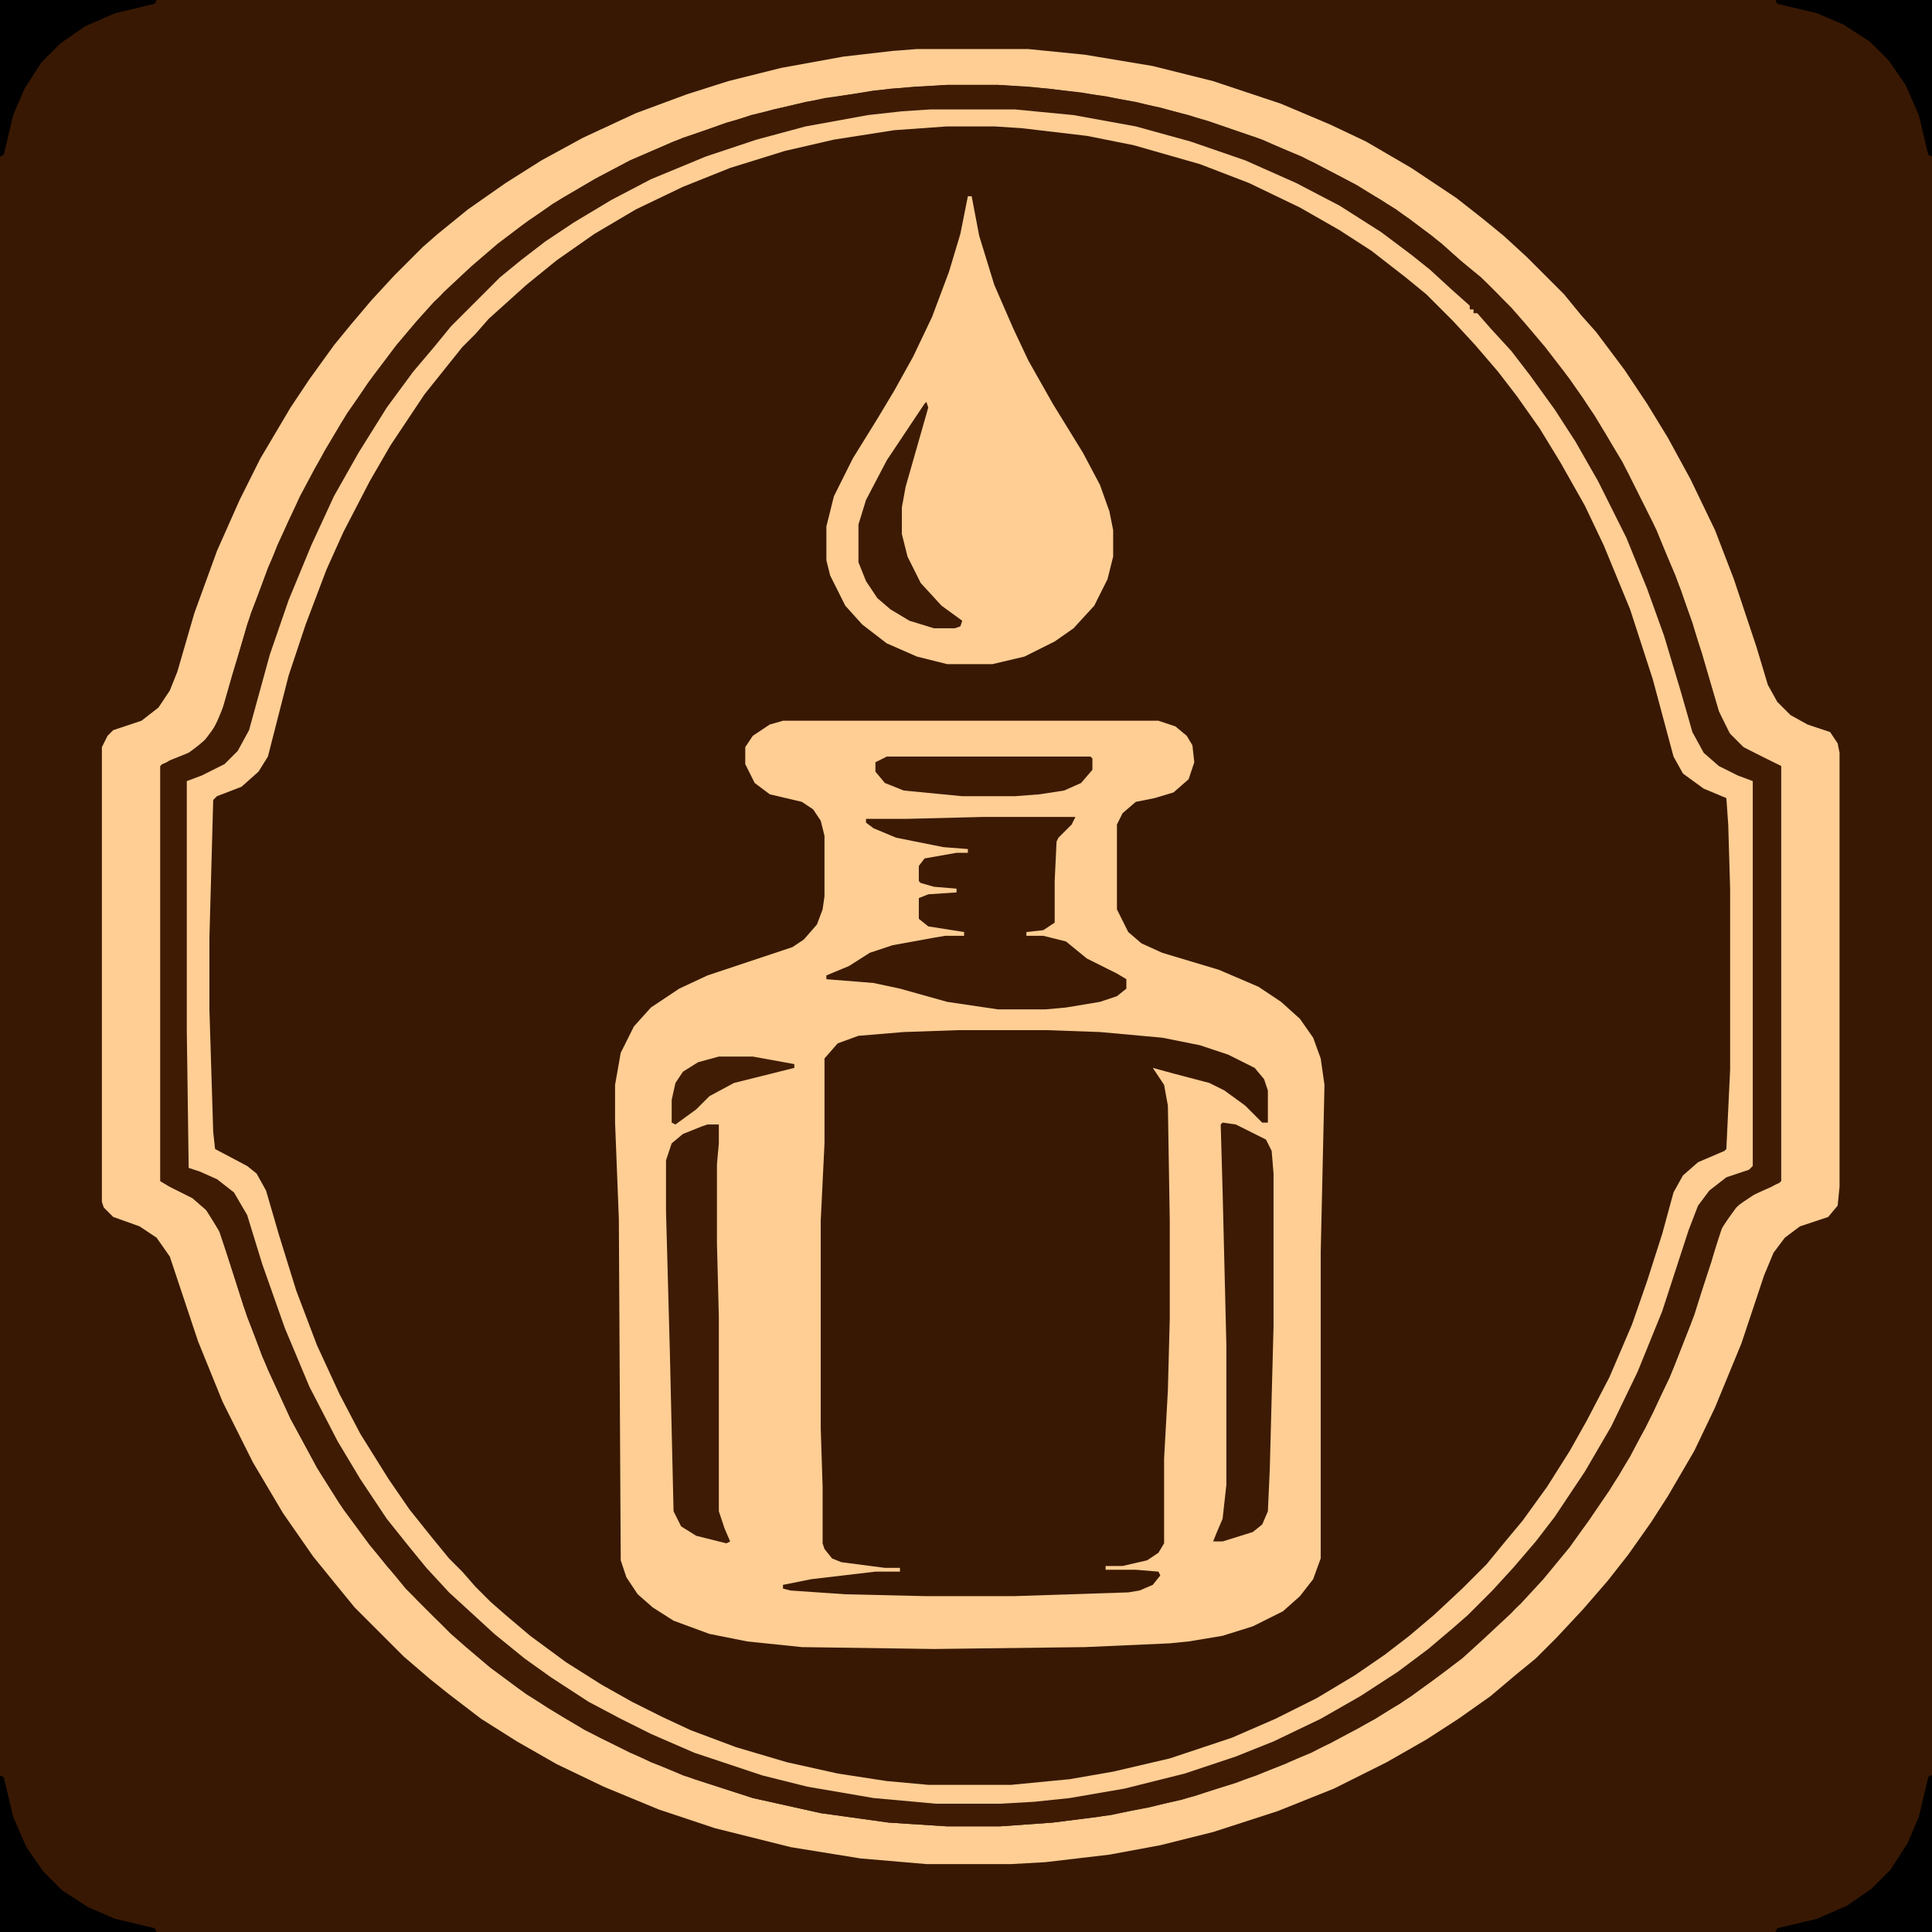
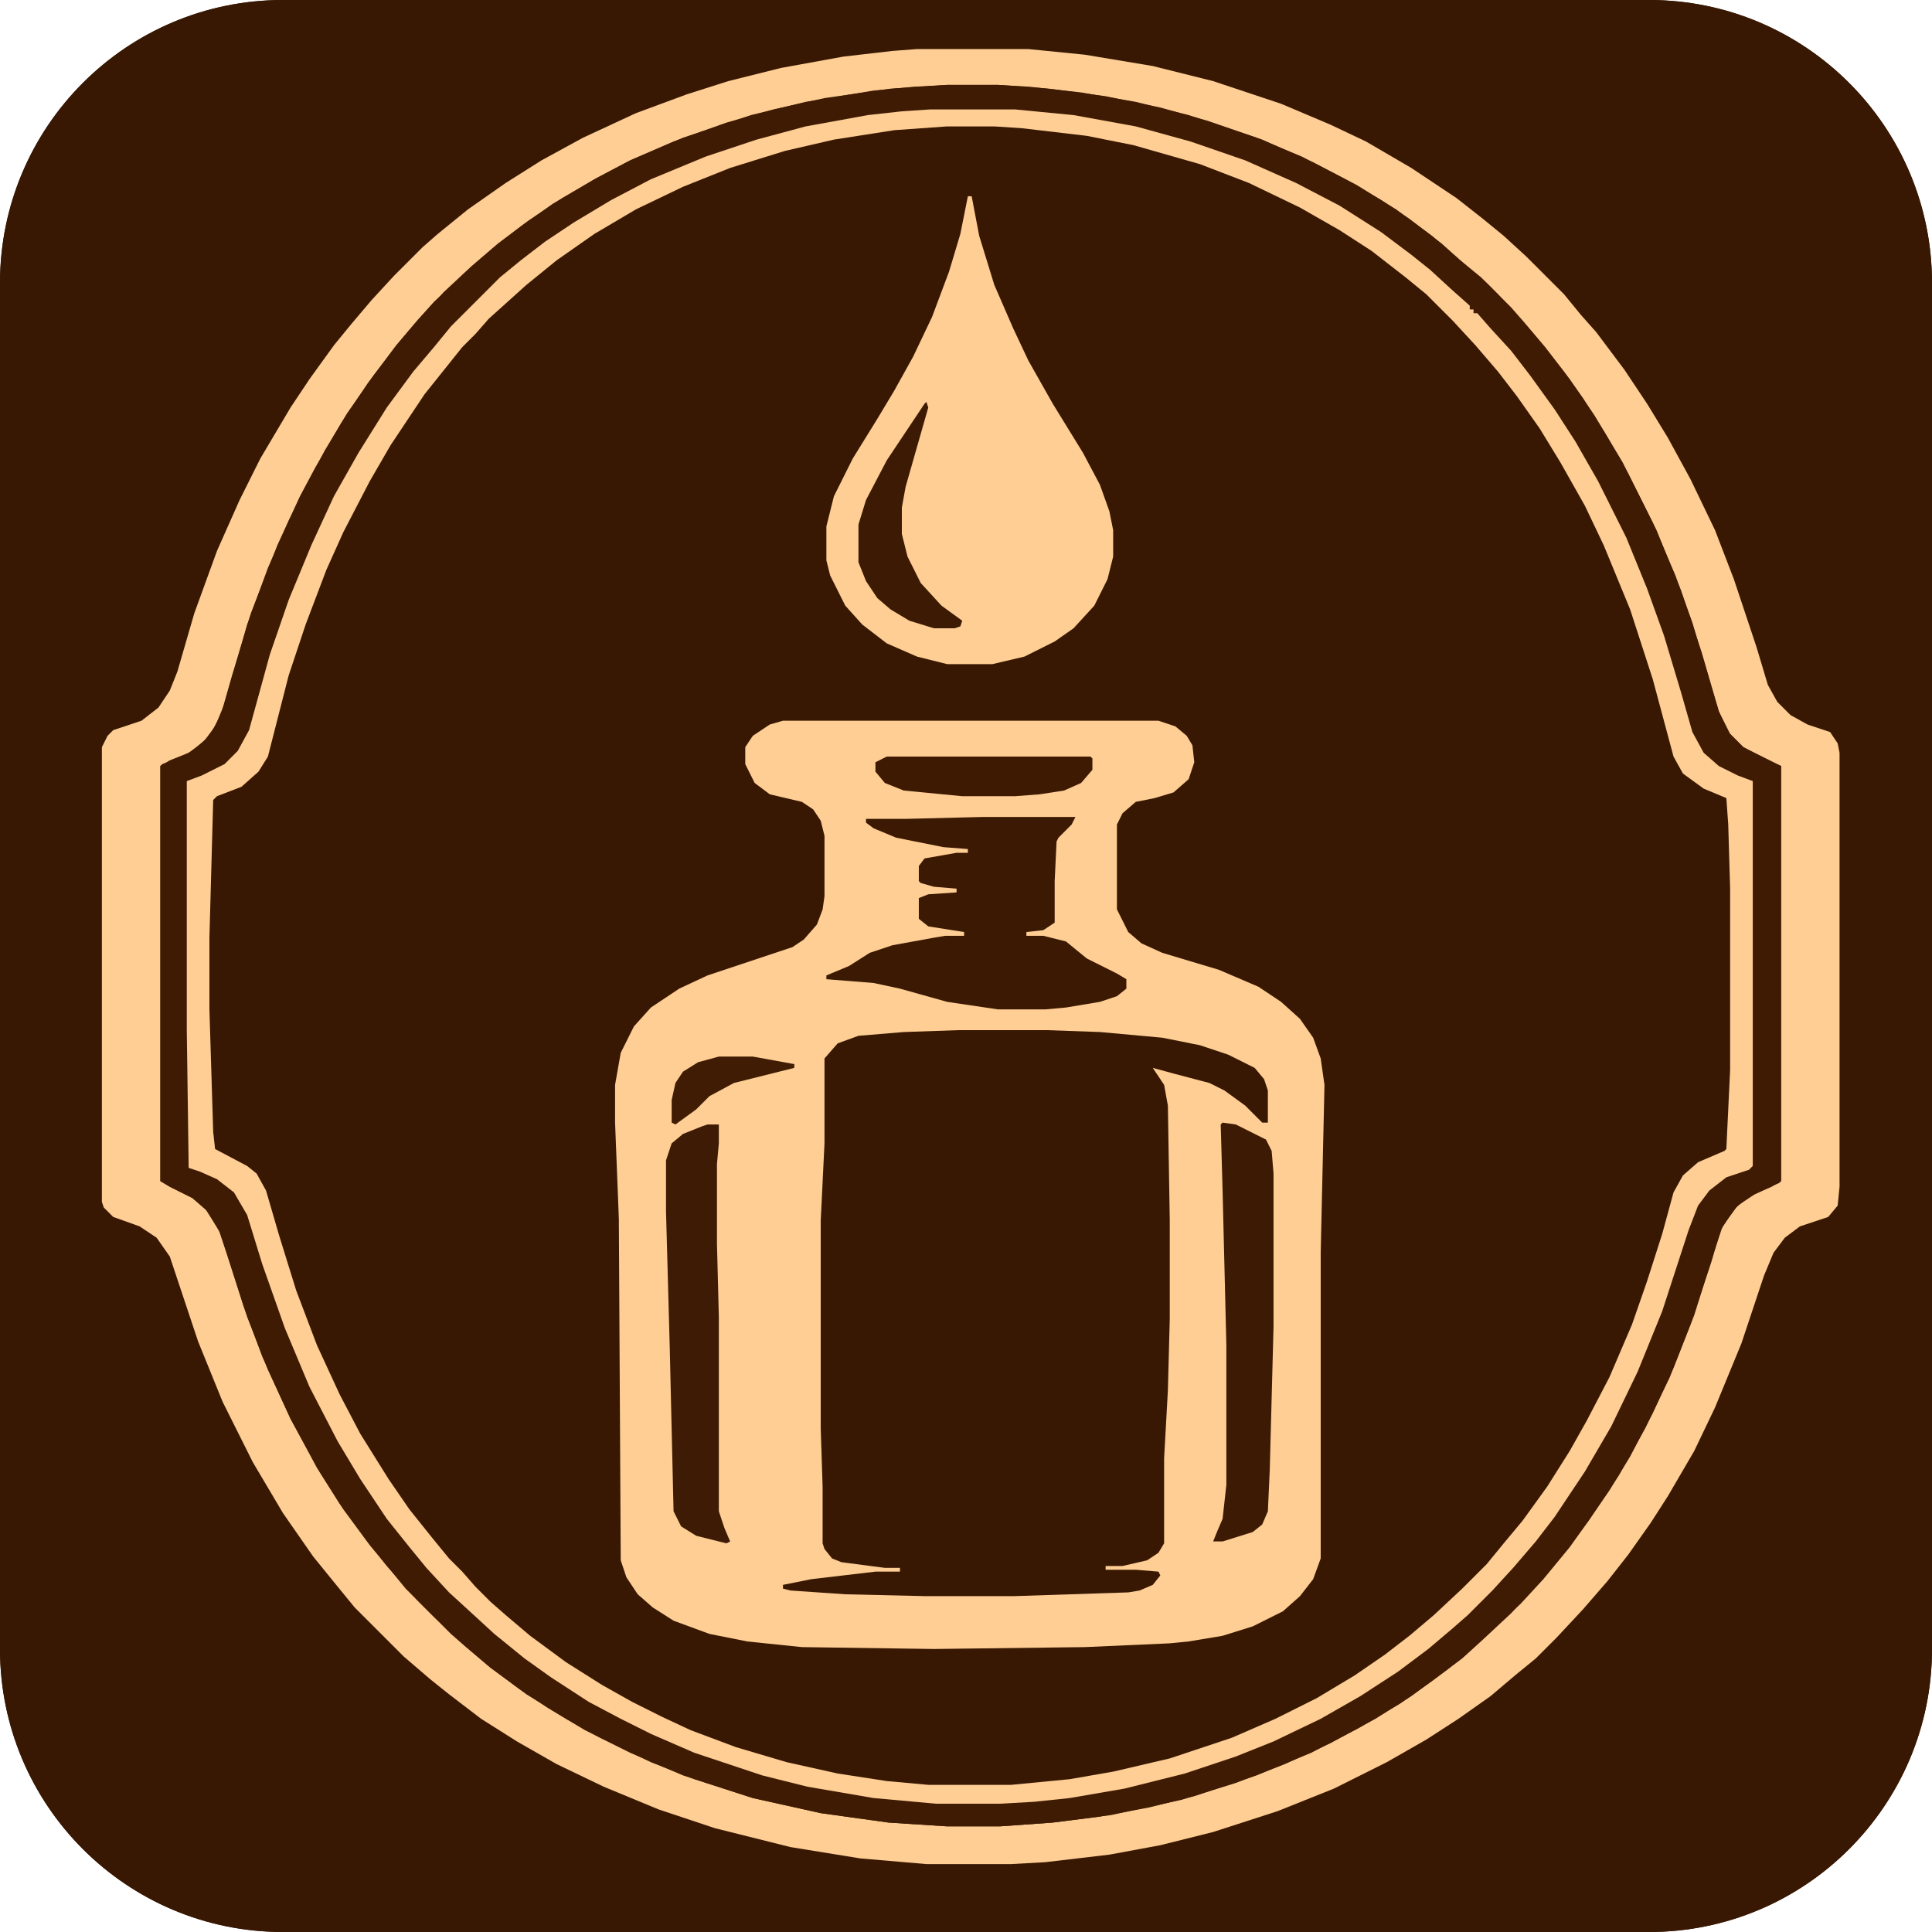
<svg xmlns="http://www.w3.org/2000/svg" viewBox="0 0 1024 1024" version="1.1" width="1024" height="1024" role="img" aria-label="rounded-in-photoretrica">
-   <path d="M0,0 L1024,0 L1024,1024 L0,1024 Z " fill="#381803" transform="translate(0,0)" />
-   <path d="M0,0 L1024,0 L1024,1024 L0,1024 Z M486,26 L455,29 L429,33 L401,39 L376,46 L347,56 L324,66 L299,78 L282,88 L258,104 L246,113 L230,126 L215,140 L201,154 L194,162 L183,175 L171,191 L157,211 L144,233 L134,251 L120,280 L109,308 L99,338 L92,362 L86,373 L78,380 L70,384 L60,387 L55,393 L54,396 L54,637 L57,642 L62,646 L74,650 L83,656 L90,666 L100,696 L106,714 L120,747 L136,779 L150,802 L164,822 L175,836 L184,847 L196,860 L218,882 L229,891 L244,903 L264,917 L288,931 L303,939 L329,951 L363,964 L394,973 L424,980 L456,985 L491,988 L536,988 L564,986 L600,981 L628,975 L656,967 L685,957 L711,946 L741,931 L761,919 L773,911 L791,898 L804,887 L815,878 L834,859 L841,851 L854,836 L866,820 L881,798 L895,774 L903,758 L913,737 L926,704 L938,668 L944,658 L952,651 L959,648 L969,645 L974,639 L975,629 L975,399 L972,390 L968,387 L956,383 L947,377 L940,369 L935,357 L924,321 L913,291 L902,266 L891,244 L877,220 L865,202 L855,188 L844,174 L832,160 L821,148 L801,128 L790,119 L776,108 L762,98 L743,86 L720,73 L689,59 L662,49 L632,40 L605,34 L575,29 L545,26 Z " fill="#381803" transform="translate(0,0)" />
-   <path d="M0,0 L199,0 L208,3 L214,8 L217,13 L218,22 L215,31 L207,38 L197,41 L187,43 L180,49 L177,55 L177,100 L183,112 L190,118 L201,123 L231,132 L252,141 L264,149 L274,158 L281,168 L285,179 L287,193 L285,282 L285,444 L281,455 L274,464 L265,472 L249,480 L233,485 L215,488 L205,489 L160,491 L80,492 L10,491 L-19,488 L-39,484 L-58,477 L-69,470 L-77,463 L-83,454 L-86,445 L-87,264 L-89,213 L-89,193 L-86,176 L-79,162 L-70,152 L-55,142 L-40,135 L-13,126 L5,120 L11,116 L18,108 L21,100 L22,93 L22,61 L20,53 L16,47 L10,43 L-7,39 L-15,33 L-20,23 L-20,14 L-16,8 L-7,2 Z " fill="#FECE94" transform="translate(415,382)" />
-   <path d="M0,0 L59,0 L89,3 L125,9 L157,17 L193,29 L219,40 L238,49 L262,63 L286,79 L300,90 L311,99 L323,110 L343,130 L352,141 L360,150 L375,170 L387,188 L398,206 L410,228 L423,255 L433,281 L445,317 L451,337 L456,346 L463,353 L472,358 L484,362 L488,368 L489,373 L489,603 L488,613 L483,619 L468,624 L460,630 L454,638 L449,650 L437,686 L423,720 L412,743 L398,767 L389,781 L377,798 L366,812 L353,827 L339,842 L328,853 L317,862 L304,873 L287,885 L270,896 L249,908 L221,922 L191,934 L157,945 L129,952 L102,957 L68,961 L50,962 L5,962 L-30,959 L-67,953 L-107,943 L-137,933 L-166,921 L-191,909 L-212,897 L-231,885 L-248,872 L-258,864 L-272,852 L-298,826 L-307,815 L-320,799 L-336,776 L-352,749 L-368,717 L-381,685 L-389,661 L-396,640 L-403,630 L-412,624 L-426,619 L-431,614 L-432,611 L-432,370 L-429,364 L-426,361 L-411,356 L-402,349 L-396,340 L-392,330 L-383,299 L-371,266 L-359,239 L-348,217 L-332,190 L-322,175 L-309,157 L-300,146 L-289,133 L-277,120 L-262,105 L-254,98 L-238,85 L-218,71 L-199,59 L-177,47 L-149,34 L-122,24 L-100,17 L-72,10 L-39,4 L-13,1 Z M16,19 L-14,21 L-49,26 L-76,32 L-101,39 L-129,49 L-152,59 L-171,69 L-193,82 L-210,94 L-224,105 L-239,118 L-256,134 L-265,144 L-276,157 L-291,177 L-305,198 L-319,222 L-327,237 L-339,263 L-353,299 L-363,332 L-369,353 L-375,364 L-384,372 L-392,376 L-400,379 L-401,380 L-401,600 L-396,603 L-384,609 L-376,616 L-369,628 L-357,666 L-347,693 L-332,726 L-318,752 L-306,771 L-292,790 L-281,804 L-272,814 L-265,822 L-247,840 L-239,847 L-226,858 L-207,872 L-186,885 L-168,895 L-141,908 L-118,917 L-87,927 L-51,935 L-15,940 L16,942 L44,942 L72,940 L103,936 L140,928 L169,919 L195,909 L219,898 L243,885 L262,873 L281,859 L292,850 L305,838 L320,824 L332,811 L346,794 L356,780 L372,756 L386,731 L399,704 L410,676 L421,643 L426,626 L433,615 L440,609 L450,604 L457,601 L458,600 L458,380 L449,376 L438,370 L430,362 L425,351 L411,304 L402,279 L390,251 L374,219 L359,194 L346,175 L335,161 L326,150 L317,140 L308,130 L299,121 L288,112 L278,103 L261,90 L246,80 L227,69 L204,57 L180,47 L144,35 L116,28 L87,23 L60,20 L43,19 Z " fill="#FECE94" transform="translate(486,26)" />
-   <path d="M0,0 L47,0 L75,1 L108,4 L128,8 L143,13 L157,20 L162,26 L164,32 L164,49 L161,49 L152,40 L141,32 L133,28 L114,23 L103,20 L109,29 L111,40 L112,101 L112,153 L111,191 L109,227 L109,272 L106,277 L100,281 L87,284 L78,284 L78,286 L94,286 L106,287 L107,289 L103,294 L96,297 L90,298 L29,300 L-17,300 L-60,299 L-89,297 L-93,296 L-93,294 L-78,291 L-44,287 L-31,287 L-31,285 L-39,285 L-62,282 L-67,280 L-71,275 L-72,272 L-72,242 L-73,211 L-73,101 L-71,60 L-71,15 L-64,7 L-53,3 L-29,1 Z " fill="#391803" transform="translate(508,546)" />
-   <path d="M0,0 L27,0 L54,2 L84,6 L113,12 L138,19 L167,29 L194,41 L217,53 L238,66 L257,80 L272,93 L286,105 L299,118 L306,126 L317,139 L327,152 L337,166 L349,185 L361,206 L376,236 L389,268 L400,301 L409,332 L415,344 L422,351 L436,358 L442,361 L442,581 L437,584 L428,588 L419,594 L411,605 L406,620 L396,652 L385,680 L374,704 L362,727 L351,745 L340,761 L328,777 L319,788 L310,798 L299,810 L284,824 L273,834 L257,846 L240,858 L218,871 L193,884 L164,896 L131,907 L107,913 L80,918 L56,921 L28,923 L0,923 L-31,921 L-67,916 L-103,908 L-140,896 L-168,884 L-192,872 L-212,860 L-227,850 L-243,838 L-257,826 L-272,812 L-287,797 L-296,786 L-306,774 L-320,755 L-332,736 L-348,707 L-360,681 L-371,653 L-382,619 L-386,607 L-393,596 L-400,590 L-412,584 L-417,581 L-417,361 L-412,358 L-402,354 L-394,348 L-388,340 L-383,328 L-371,286 L-360,256 L-349,231 L-341,215 L-330,194 L-318,174 L-304,154 L-294,141 L-285,130 L-274,118 L-267,110 L-252,96 L-238,84 L-222,72 L-204,60 L-185,49 L-168,40 L-140,28 L-104,16 L-75,9 L-39,3 L-18,1 Z M-9,13 L-33,15 L-60,19 L-87,25 L-117,34 L-143,44 L-167,55 L-187,66 L-209,80 L-222,90 L-233,99 L-245,110 L-265,130 L-274,141 L-287,157 L-301,177 L-313,197 L-322,213 L-330,229 L-341,253 L-351,279 L-362,312 L-370,342 L-376,353 L-384,361 L-395,366 L-403,369 L-403,501 L-402,574 L-389,579 L-380,585 L-373,595 L-368,608 L-359,637 L-348,667 L-335,696 L-321,723 L-306,747 L-296,761 L-285,775 L-273,789 L-258,805 L-246,816 L-232,828 L-216,840 L-201,850 L-186,859 L-162,872 L-134,884 L-98,896 L-69,903 L-39,908 L-6,911 L28,911 L56,909 L83,905 L107,900 L132,893 L159,884 L188,871 L211,859 L230,847 L247,835 L263,822 L274,812 L282,805 L297,790 L306,779 L317,766 L329,749 L341,730 L355,705 L367,680 L380,647 L393,607 L398,594 L404,586 L413,579 L425,575 L427,573 L427,369 L417,365 L406,359 L399,351 L394,340 L382,298 L373,272 L359,238 L342,204 L330,184 L320,169 L308,153 L297,139 L283,124 L281,121 L279,121 L279,119 L277,119 L275,115 L262,103 L249,92 L230,78 L206,63 L179,49 L155,39 L119,27 L95,21 L59,15 L36,13 Z " fill="#3F1B04" transform="translate(502,45)" />
-   <path d="M0,0 L45,0 L76,3 L109,9 L138,17 L167,27 L194,39 L217,51 L239,65 L255,77 L265,85 L277,96 L286,104 L286,106 L288,106 L288,108 L290,108 L297,116 L308,128 L318,141 L331,159 L342,176 L354,197 L369,227 L380,254 L389,279 L398,309 L404,330 L410,341 L418,348 L428,353 L436,356 L436,560 L434,562 L422,566 L413,573 L407,581 L402,594 L388,637 L375,669 L361,698 L347,722 L331,746 L321,759 L309,773 L298,785 L285,798 L277,805 L264,816 L248,828 L228,841 L207,853 L182,865 L162,873 L135,882 L103,890 L74,895 L55,897 L37,898 L3,898 L-30,895 L-65,889 L-89,883 L-125,871 L-148,861 L-164,853 L-181,844 L-201,831 L-215,821 L-231,808 L-243,797 L-255,786 L-267,773 L-276,762 L-288,747 L-302,726 L-314,706 L-329,677 L-342,646 L-354,612 L-362,586 L-369,574 L-378,567 L-387,563 L-393,561 L-394,488 L-394,356 L-386,353 L-374,347 L-367,340 L-361,329 L-350,289 L-340,260 L-328,231 L-316,205 L-303,182 L-288,158 L-274,139 L-263,126 L-254,115 L-228,89 L-217,80 L-204,70 L-189,60 L-169,48 L-148,37 L-119,25 L-92,16 L-66,9 L-33,3 L-15,1 Z M9,9 L-19,11 L-51,16 L-77,22 L-106,31 L-131,41 L-156,53 L-178,66 L-198,80 L-214,93 L-224,102 L-234,111 L-241,119 L-248,126 L-256,136 L-268,151 L-286,178 L-297,197 L-311,224 L-320,244 L-331,273 L-340,300 L-351,343 L-356,351 L-365,359 L-378,364 L-380,366 L-382,439 L-382,477 L-380,542 L-379,551 L-362,560 L-357,564 L-352,573 L-345,597 L-336,626 L-325,655 L-313,681 L-302,702 L-287,726 L-276,742 L-264,757 L-255,768 L-248,775 L-241,783 L-233,791 L-225,798 L-212,809 L-193,823 L-174,835 L-158,844 L-142,852 L-127,859 L-103,868 L-76,876 L-49,882 L-23,886 L-1,888 L43,888 L74,885 L97,881 L127,874 L160,863 L183,853 L205,842 L225,830 L241,819 L254,809 L267,798 L282,784 L295,771 L304,760 L314,748 L327,730 L339,711 L348,695 L360,672 L372,644 L380,621 L388,596 L394,574 L399,565 L407,558 L421,552 L422,551 L424,509 L424,413 L423,379 L422,365 L410,360 L399,352 L394,343 L383,302 L371,265 L357,231 L347,210 L334,187 L323,169 L311,152 L301,139 L289,125 L277,112 L263,98 L252,89 L234,75 L217,64 L196,52 L169,39 L143,29 L108,19 L83,14 L49,10 L34,9 Z " fill="#FECE94" transform="translate(493,58)" />
-   <path d="M0,0 L2,0 L6,21 L14,47 L24,70 L32,87 L45,110 L61,136 L70,153 L75,167 L77,177 L77,191 L74,203 L67,217 L56,229 L46,236 L30,244 L13,248 L-11,248 L-27,244 L-43,237 L-56,227 L-65,217 L-73,201 L-75,193 L-75,175 L-71,159 L-61,139 L-48,118 L-39,103 L-29,85 L-19,64 L-10,40 L-4,20 Z " fill="#FECE94" transform="translate(513,104)" />
-   <path d="M0,0 L49,0 L47,4 L40,11 L39,13 L38,34 L38,56 L32,60 L23,61 L23,63 L32,63 L44,66 L55,75 L71,83 L76,86 L76,91 L71,95 L62,98 L44,101 L33,102 L8,102 L-19,98 L-44,91 L-58,88 L-83,86 L-83,84 L-71,79 L-60,72 L-48,68 L-26,64 L-20,63 L-10,63 L-10,61 L-29,58 L-34,54 L-34,43 L-29,41 L-14,40 L-14,38 L-26,37 L-33,35 L-34,34 L-34,26 L-31,22 L-14,19 L-8,19 L-8,17 L-21,16 L-46,11 L-58,6 L-62,3 L-62,1 L-40,1 Z " fill="#3B1903" transform="translate(521,433)" />
-   <path d="M0,0 L6,0 L6,10 L5,21 L5,63 L6,102 L6,205 L9,214 L12,221 L10,222 L-6,218 L-14,213 L-18,205 L-20,119 L-22,46 L-22,19 L-19,10 L-13,5 L-3,1 Z " fill="#3E1B04" transform="translate(375,596)" />
-   <path d="M0,0 L7,1 L23,9 L26,15 L27,27 L27,108 L25,184 L24,206 L21,213 L16,217 L0,222 L-5,222 L-3,217 L0,210 L2,192 L2,118 L0,36 L-1,1 Z " fill="#3C1A03" transform="translate(648,595)" />
-   <path d="M0,0 L1,3 L-11,45 L-13,56 L-13,70 L-10,82 L-3,96 L8,108 L19,116 L18,119 L15,120 L4,120 L-9,116 L-19,110 L-26,104 L-32,95 L-36,85 L-36,65 L-32,52 L-21,31 L-1,1 Z " fill="#3D1A03" transform="translate(491,213)" />
-   <path d="M0,0 L108,0 L109,1 L109,7 L103,14 L94,18 L81,20 L68,21 L40,21 L9,18 L-1,14 L-6,8 L-6,3 Z " fill="#3E1A03" transform="translate(470,401)" />
-   <path d="M0,0 L1,0 L1,83 L-82,83 L-81,81 L-60,76 L-44,69 L-31,60 L-21,50 L-12,36 L-6,22 L-1,1 Z " fill="#000000" transform="translate(1023,941)" />
-   <path d="M0,0 L2,1 L7,22 L14,38 L23,51 L33,61 L47,70 L61,76 L82,81 L83,83 L0,83 Z " fill="#000000" transform="translate(0,941)" />
-   <path d="M0,0 L83,0 L83,83 L81,82 L76,61 L69,45 L60,32 L50,22 L36,13 L22,7 L1,2 Z " fill="#000000" transform="translate(941,0)" />
-   <path d="M0,0 L83,0 L82,2 L61,7 L45,14 L32,23 L22,33 L13,47 L7,61 L2,82 L0,83 Z " fill="#000000" transform="translate(0,0)" />
-   <path d="M0,0 L18,0 L40,4 L40,6 L28,9 L8,14 L-5,21 L-12,28 L-23,36 L-25,35 L-25,23 L-23,14 L-19,8 L-11,3 Z " fill="#401C04" transform="translate(381,560)" />
+   <defs>
+     <clipPath id="rounded">
+       <rect x="0" y="0" width="1024" height="1024" rx="150" />
+     </clipPath>
+   </defs>
+   <g clip-path="url(#rounded)">
+     <path d="M0,0 L1024,0 L1024,1024 L0,1024 Z " fill="#381803" transform="translate(0,0)" />
+     <path d="M0,0 L1024,0 L1024,1024 L0,1024 Z M486,26 L455,29 L429,33 L401,39 L376,46 L347,56 L324,66 L299,78 L282,88 L258,104 L246,113 L230,126 L215,140 L201,154 L194,162 L183,175 L171,191 L157,211 L144,233 L134,251 L120,280 L109,308 L99,338 L92,362 L86,373 L78,380 L70,384 L60,387 L55,393 L54,396 L54,637 L57,642 L62,646 L74,650 L83,656 L90,666 L100,696 L106,714 L120,747 L136,779 L150,802 L164,822 L175,836 L184,847 L196,860 L218,882 L229,891 L244,903 L264,917 L288,931 L303,939 L329,951 L363,964 L394,973 L424,980 L456,985 L491,988 L536,988 L564,986 L600,981 L628,975 L656,967 L685,957 L711,946 L741,931 L761,919 L773,911 L791,898 L804,887 L815,878 L834,859 L841,851 L854,836 L866,820 L881,798 L895,774 L903,758 L913,737 L926,704 L938,668 L944,658 L952,651 L959,648 L969,645 L974,639 L975,629 L975,399 L972,390 L968,387 L956,383 L947,377 L940,369 L935,357 L924,321 L913,291 L902,266 L891,244 L877,220 L865,202 L855,188 L844,174 L832,160 L821,148 L801,128 L790,119 L776,108 L762,98 L743,86 L720,73 L689,59 L662,49 L632,40 L605,34 L575,29 L545,26 Z " fill="#381803" transform="translate(0,0)" />
+     <path d="M0,0 L199,0 L208,3 L214,8 L217,13 L218,22 L215,31 L207,38 L197,41 L187,43 L180,49 L177,55 L177,100 L183,112 L190,118 L201,123 L231,132 L252,141 L264,149 L274,158 L281,168 L285,179 L287,193 L285,282 L285,444 L281,455 L274,464 L265,472 L249,480 L233,485 L215,488 L205,489 L160,491 L80,492 L10,491 L-19,488 L-39,484 L-58,477 L-69,470 L-77,463 L-83,454 L-86,445 L-87,264 L-89,213 L-89,193 L-86,176 L-79,162 L-70,152 L-55,142 L-40,135 L-13,126 L5,120 L11,116 L18,108 L21,100 L22,93 L22,61 L20,53 L16,47 L10,43 L-7,39 L-15,33 L-20,23 L-20,14 L-16,8 L-7,2 Z " fill="#FECE94" transform="translate(415,382)" />
+     <path d="M0,0 L59,0 L89,3 L125,9 L157,17 L193,29 L219,40 L238,49 L262,63 L286,79 L300,90 L311,99 L323,110 L343,130 L352,141 L360,150 L375,170 L387,188 L398,206 L410,228 L423,255 L433,281 L445,317 L451,337 L456,346 L463,353 L472,358 L484,362 L488,368 L489,373 L489,603 L488,613 L483,619 L468,624 L460,630 L454,638 L449,650 L437,686 L423,720 L412,743 L398,767 L389,781 L377,798 L366,812 L353,827 L339,842 L328,853 L317,862 L304,873 L287,885 L270,896 L249,908 L221,922 L191,934 L157,945 L129,952 L102,957 L68,961 L50,962 L5,962 L-30,959 L-67,953 L-107,943 L-137,933 L-166,921 L-191,909 L-212,897 L-231,885 L-248,872 L-258,864 L-272,852 L-298,826 L-307,815 L-320,799 L-336,776 L-352,749 L-368,717 L-381,685 L-389,661 L-396,640 L-403,630 L-412,624 L-426,619 L-431,614 L-432,611 L-432,370 L-429,364 L-426,361 L-411,356 L-402,349 L-396,340 L-392,330 L-383,299 L-371,266 L-359,239 L-348,217 L-332,190 L-322,175 L-309,157 L-300,146 L-289,133 L-277,120 L-262,105 L-254,98 L-238,85 L-218,71 L-199,59 L-177,47 L-149,34 L-122,24 L-100,17 L-72,10 L-39,4 L-13,1 Z M16,19 L-14,21 L-49,26 L-76,32 L-101,39 L-129,49 L-152,59 L-171,69 L-193,82 L-210,94 L-224,105 L-239,118 L-256,134 L-265,144 L-276,157 L-291,177 L-305,198 L-319,222 L-327,237 L-339,263 L-353,299 L-363,332 L-369,353 L-375,364 L-384,372 L-392,376 L-400,379 L-401,380 L-401,600 L-396,603 L-384,609 L-376,616 L-369,628 L-357,666 L-347,693 L-332,726 L-318,752 L-306,771 L-292,790 L-281,804 L-272,814 L-265,822 L-247,840 L-239,847 L-226,858 L-207,872 L-186,885 L-168,895 L-141,908 L-118,917 L-87,927 L-51,935 L-15,940 L16,942 L44,942 L72,940 L103,936 L140,928 L169,919 L195,909 L219,898 L243,885 L262,873 L281,859 L292,850 L305,838 L320,824 L332,811 L346,794 L356,780 L372,756 L386,731 L399,704 L410,676 L421,643 L426,626 L433,615 L440,609 L450,604 L457,601 L458,600 L458,380 L449,376 L438,370 L430,362 L425,351 L411,304 L402,279 L390,251 L374,219 L359,194 L346,175 L335,161 L326,150 L317,140 L308,130 L299,121 L288,112 L278,103 L261,90 L246,80 L227,69 L204,57 L180,47 L144,35 L116,28 L87,23 L60,20 L43,19 Z " fill="#FECE94" transform="translate(486,26)" />
+     <path d="M0,0 L47,0 L75,1 L108,4 L128,8 L143,13 L157,20 L162,26 L164,32 L164,49 L161,49 L152,40 L141,32 L133,28 L114,23 L103,20 L109,29 L111,40 L112,101 L112,153 L111,191 L109,227 L109,272 L106,277 L100,281 L87,284 L78,284 L78,286 L94,286 L106,287 L107,289 L103,294 L96,297 L90,298 L29,300 L-17,300 L-60,299 L-89,297 L-93,296 L-93,294 L-78,291 L-44,287 L-31,287 L-31,285 L-39,285 L-62,282 L-67,280 L-71,275 L-72,272 L-72,242 L-73,211 L-73,101 L-71,60 L-71,15 L-64,7 L-53,3 L-29,1 Z " fill="#391803" transform="translate(508,546)" />
+     <path d="M0,0 L27,0 L54,2 L84,6 L113,12 L138,19 L167,29 L194,41 L217,53 L238,66 L257,80 L272,93 L286,105 L299,118 L306,126 L317,139 L327,152 L337,166 L349,185 L361,206 L376,236 L389,268 L400,301 L409,332 L415,344 L422,351 L436,358 L442,361 L442,581 L437,584 L428,588 L419,594 L411,605 L406,620 L396,652 L385,680 L374,704 L362,727 L351,745 L340,761 L328,777 L319,788 L310,798 L299,810 L284,824 L273,834 L257,846 L240,858 L218,871 L193,884 L164,896 L131,907 L107,913 L80,918 L56,921 L28,923 L0,923 L-31,921 L-67,916 L-103,908 L-140,896 L-168,884 L-192,872 L-212,860 L-227,850 L-243,838 L-257,826 L-272,812 L-287,797 L-296,786 L-306,774 L-320,755 L-332,736 L-348,707 L-360,681 L-371,653 L-382,619 L-386,607 L-393,596 L-400,590 L-412,584 L-417,581 L-417,361 L-412,358 L-402,354 L-394,348 L-388,340 L-383,328 L-371,286 L-360,256 L-349,231 L-341,215 L-330,194 L-318,174 L-304,154 L-294,141 L-285,130 L-274,118 L-267,110 L-252,96 L-238,84 L-222,72 L-204,60 L-185,49 L-168,40 L-140,28 L-104,16 L-75,9 L-39,3 L-18,1 Z M-9,13 L-33,15 L-60,19 L-87,25 L-117,34 L-143,44 L-167,55 L-187,66 L-209,80 L-222,90 L-233,99 L-245,110 L-265,130 L-274,141 L-287,157 L-301,177 L-313,197 L-322,213 L-330,229 L-341,253 L-351,279 L-362,312 L-370,342 L-376,353 L-384,361 L-395,366 L-403,369 L-403,501 L-402,574 L-389,579 L-380,585 L-373,595 L-368,608 L-359,637 L-348,667 L-335,696 L-321,723 L-306,747 L-296,761 L-285,775 L-273,789 L-258,805 L-246,816 L-232,828 L-216,840 L-201,850 L-186,859 L-162,872 L-134,884 L-98,896 L-69,903 L-39,908 L-6,911 L28,911 L56,909 L83,905 L107,900 L132,893 L159,884 L188,871 L211,859 L230,847 L247,835 L263,822 L274,812 L282,805 L297,790 L306,779 L317,766 L329,749 L341,730 L355,705 L367,680 L380,647 L393,607 L398,594 L404,586 L413,579 L425,575 L427,573 L427,369 L417,365 L406,359 L399,351 L394,340 L382,298 L373,272 L359,238 L342,204 L330,184 L320,169 L308,153 L297,139 L283,124 L281,121 L279,121 L279,119 L277,119 L275,115 L262,103 L249,92 L230,78 L206,63 L179,49 L155,39 L119,27 L95,21 L59,15 L36,13 Z " fill="#3F1B04" transform="translate(502,45)" />
+     <path d="M0,0 L45,0 L76,3 L109,9 L138,17 L167,27 L194,39 L217,51 L239,65 L255,77 L265,85 L277,96 L286,104 L286,106 L288,106 L288,108 L290,108 L297,116 L308,128 L318,141 L331,159 L342,176 L354,197 L369,227 L380,254 L389,279 L398,309 L404,330 L410,341 L418,348 L428,353 L436,356 L436,560 L434,562 L422,566 L413,573 L407,581 L402,594 L388,637 L375,669 L361,698 L347,722 L331,746 L321,759 L309,773 L298,785 L285,798 L277,805 L264,816 L248,828 L228,841 L207,853 L182,865 L162,873 L135,882 L103,890 L74,895 L55,897 L37,898 L3,898 L-30,895 L-65,889 L-89,883 L-125,871 L-148,861 L-164,853 L-181,844 L-201,831 L-215,821 L-231,808 L-243,797 L-255,786 L-267,773 L-276,762 L-288,747 L-302,726 L-314,706 L-329,677 L-342,646 L-354,612 L-362,586 L-369,574 L-378,567 L-387,563 L-393,561 L-394,488 L-394,356 L-386,353 L-374,347 L-367,340 L-361,329 L-350,289 L-340,260 L-328,231 L-316,205 L-303,182 L-288,158 L-274,139 L-263,126 L-254,115 L-228,89 L-217,80 L-204,70 L-189,60 L-169,48 L-148,37 L-119,25 L-92,16 L-66,9 L-33,3 L-15,1 Z M9,9 L-19,11 L-51,16 L-77,22 L-106,31 L-131,41 L-156,53 L-178,66 L-198,80 L-214,93 L-224,102 L-234,111 L-241,119 L-248,126 L-256,136 L-268,151 L-286,178 L-297,197 L-311,224 L-320,244 L-331,273 L-340,300 L-351,343 L-356,351 L-365,359 L-378,364 L-380,366 L-382,439 L-382,477 L-380,542 L-379,551 L-362,560 L-357,564 L-352,573 L-345,597 L-336,626 L-325,655 L-313,681 L-302,702 L-287,726 L-276,742 L-264,757 L-255,768 L-248,775 L-241,783 L-233,791 L-225,798 L-212,809 L-193,823 L-174,835 L-158,844 L-142,852 L-127,859 L-103,868 L-76,876 L-49,882 L-23,886 L-1,888 L43,888 L74,885 L97,881 L127,874 L160,863 L183,853 L205,842 L225,830 L241,819 L254,809 L267,798 L282,784 L295,771 L304,760 L314,748 L327,730 L339,711 L348,695 L360,672 L372,644 L380,621 L388,596 L394,574 L399,565 L407,558 L421,552 L422,551 L424,509 L424,413 L423,379 L422,365 L410,360 L399,352 L394,343 L383,302 L371,265 L357,231 L347,210 L334,187 L323,169 L311,152 L301,139 L289,125 L277,112 L263,98 L252,89 L234,75 L217,64 L196,52 L169,39 L143,29 L108,19 L83,14 L49,10 L34,9 Z " fill="#FECE94" transform="translate(493,58)" />
+     <path d="M0,0 L2,0 L6,21 L14,47 L24,70 L32,87 L45,110 L61,136 L70,153 L75,167 L77,177 L77,191 L74,203 L67,217 L56,229 L46,236 L30,244 L13,248 L-11,248 L-27,244 L-43,237 L-56,227 L-65,217 L-73,201 L-75,193 L-75,175 L-71,159 L-61,139 L-48,118 L-39,103 L-29,85 L-19,64 L-10,40 L-4,20 Z " fill="#FECE94" transform="translate(513,104)" />
+     <path d="M0,0 L49,0 L47,4 L40,11 L39,13 L38,34 L38,56 L32,60 L23,61 L23,63 L32,63 L44,66 L55,75 L71,83 L76,86 L76,91 L71,95 L62,98 L44,101 L33,102 L8,102 L-19,98 L-44,91 L-58,88 L-83,86 L-83,84 L-71,79 L-60,72 L-48,68 L-26,64 L-20,63 L-10,63 L-10,61 L-29,58 L-34,54 L-34,43 L-29,41 L-14,40 L-14,38 L-26,37 L-33,35 L-34,34 L-34,26 L-31,22 L-14,19 L-8,19 L-8,17 L-21,16 L-46,11 L-58,6 L-62,3 L-62,1 L-40,1 Z " fill="#3B1903" transform="translate(521,433)" />
+     <path d="M0,0 L6,0 L6,10 L5,21 L5,63 L6,102 L6,205 L9,214 L12,221 L10,222 L-6,218 L-14,213 L-18,205 L-20,119 L-22,46 L-22,19 L-19,10 L-13,5 L-3,1 Z " fill="#3E1B04" transform="translate(375,596)" />
+     <path d="M0,0 L7,1 L23,9 L26,15 L27,27 L27,108 L25,184 L24,206 L21,213 L16,217 L0,222 L-5,222 L-3,217 L0,210 L2,192 L2,118 L0,36 L-1,1 Z " fill="#3C1A03" transform="translate(648,595)" />
+     <path d="M0,0 L1,3 L-11,45 L-13,56 L-13,70 L-10,82 L-3,96 L8,108 L19,116 L18,119 L15,120 L4,120 L-9,116 L-19,110 L-26,104 L-32,95 L-36,85 L-36,65 L-32,52 L-21,31 L-1,1 Z " fill="#3D1A03" transform="translate(491,213)" />
+     <path d="M0,0 L108,0 L109,1 L109,7 L103,14 L94,18 L81,20 L68,21 L40,21 L9,18 L-1,14 L-6,8 L-6,3 Z " fill="#3E1A03" transform="translate(470,401)" />
+     <path d="M0,0 L1,0 L1,83 L-82,83 L-81,81 L-60,76 L-44,69 L-31,60 L-21,50 L-12,36 L-6,22 L-1,1 Z " fill="#000000" transform="translate(1023,941)" />
+     <path d="M0,0 L2,1 L7,22 L14,38 L23,51 L33,61 L47,70 L61,76 L82,81 L83,83 L0,83 Z " fill="#000000" transform="translate(0,941)" />
+     <path d="M0,0 L83,0 L83,83 L81,82 L76,61 L69,45 L60,32 L50,22 L36,13 L22,7 L1,2 Z " fill="#000000" transform="translate(941,0)" />
+     <path d="M0,0 L83,0 L82,2 L61,7 L45,14 L32,23 L22,33 L13,47 L7,61 L2,82 L0,83 Z " fill="#000000" transform="translate(0,0)" />
+     <path d="M0,0 L18,0 L40,4 L40,6 L28,9 L8,14 L-5,21 L-12,28 L-23,36 L-25,35 L-25,23 L-23,14 L-19,8 L-11,3 Z " fill="#401C04" transform="translate(381,560)" />
+   </g>
</svg>
